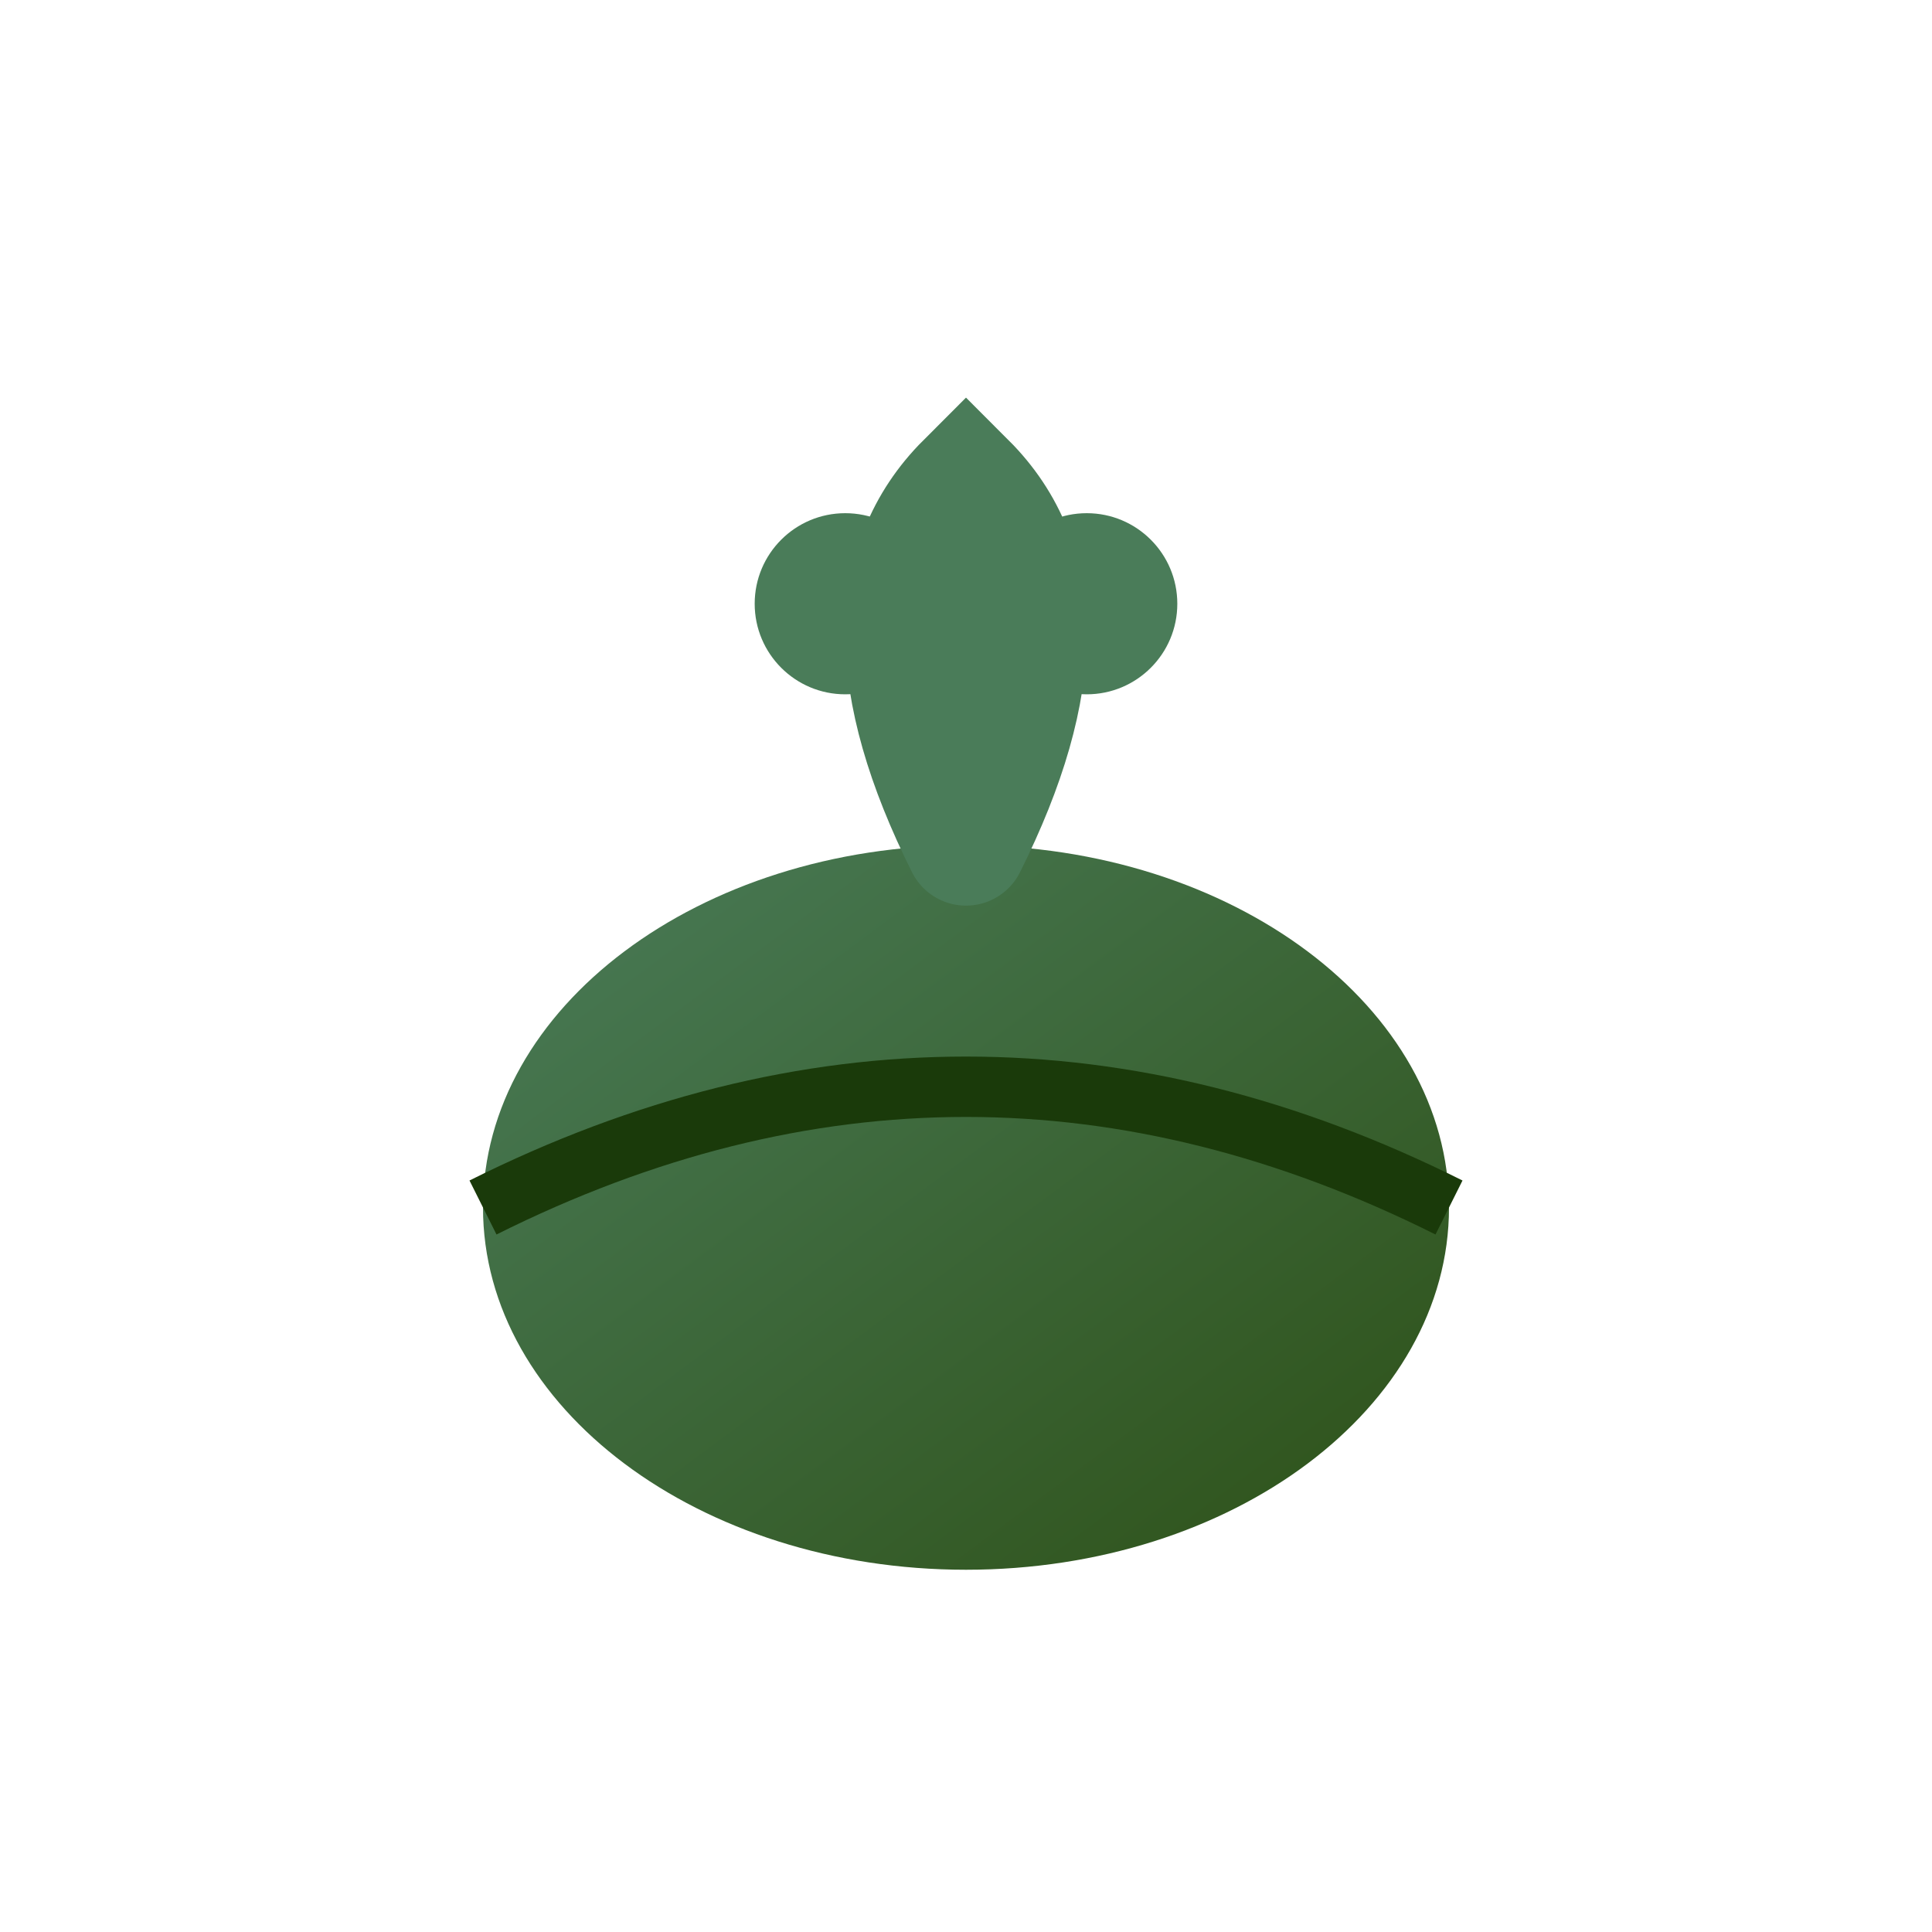
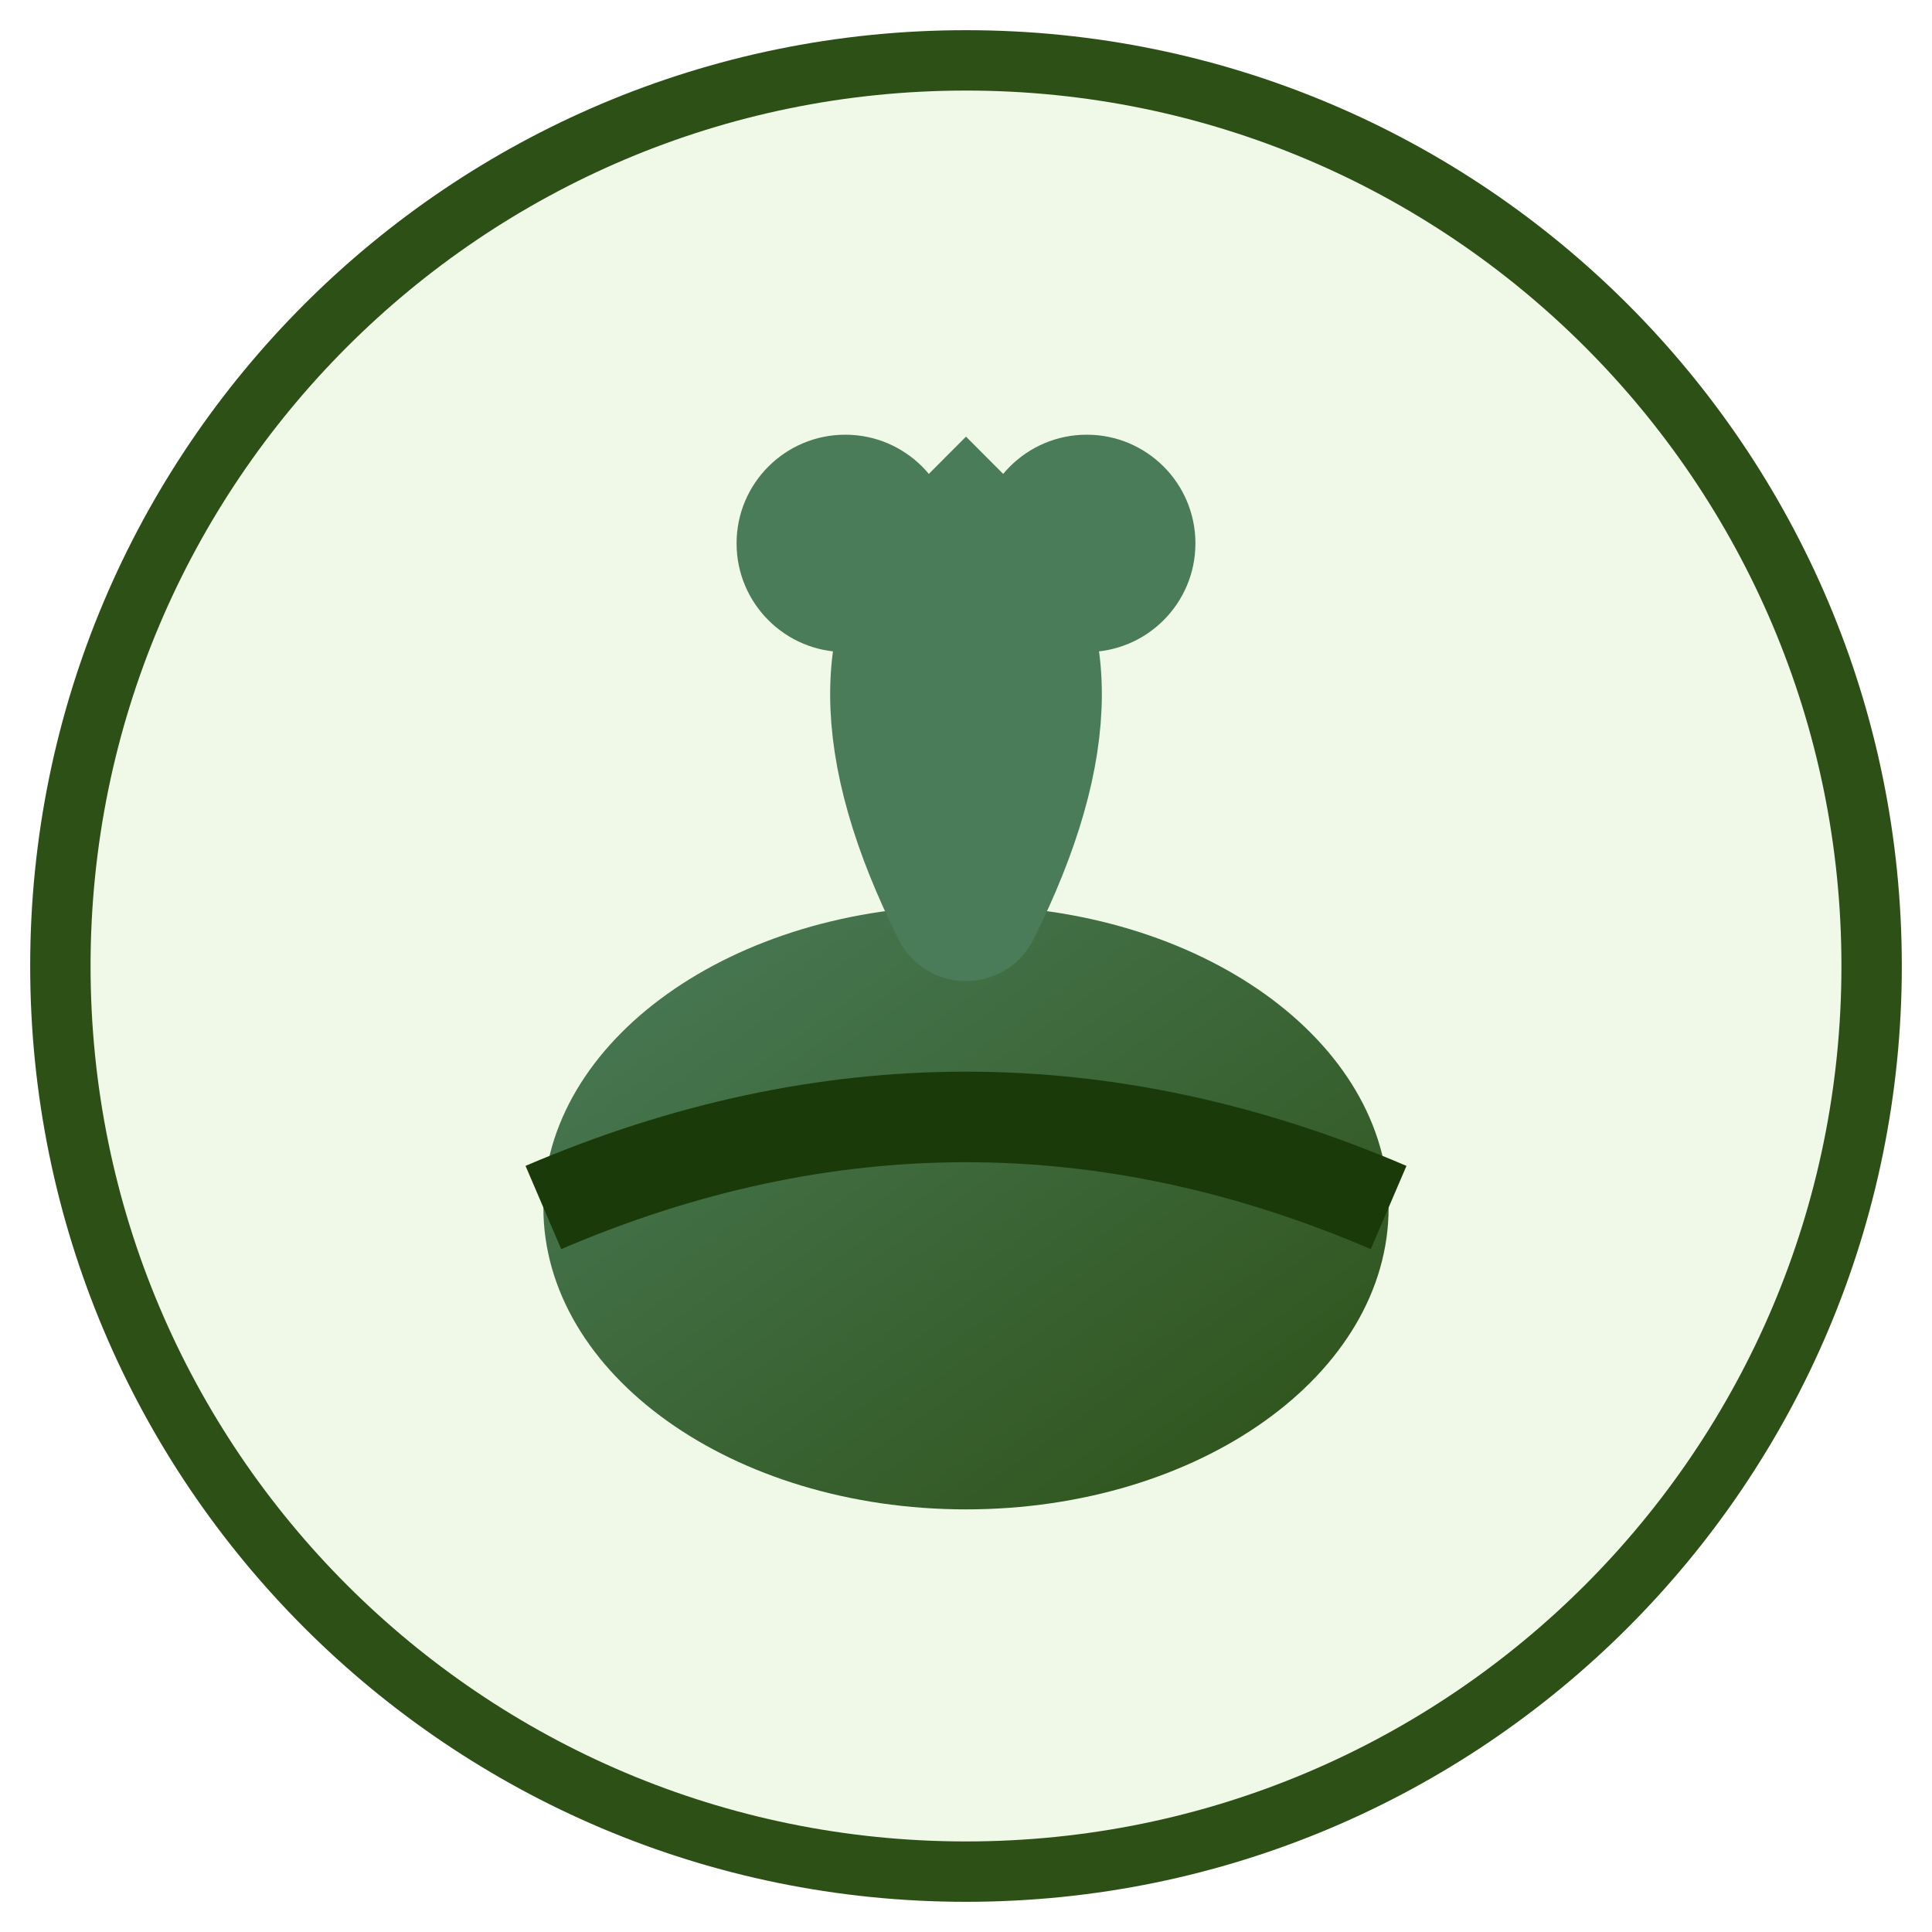
<svg xmlns="http://www.w3.org/2000/svg" viewBox="0 0 32 32" width="32" height="32">
  <defs>
    <linearGradient id="seedGradient" x1="0%" y1="0%" x2="100%" y2="100%">
      <stop offset="0%" style="stop-color:#4a7c59;stop-opacity:1" />
      <stop offset="100%" style="stop-color:#2d5016;stop-opacity:1" />
    </linearGradient>
  </defs>
-   <ellipse cx="16" cy="20" rx="8" ry="6" fill="url(#seedGradient)" />
-   <path d="M 8 20 Q 16 16 24 20" stroke="#1a3a0a" stroke-width="1" fill="none" />
-   <path d="M 16 14 Q 14 10 16 8 Q 18 10 16 14" stroke="#4a7c59" stroke-width="2" fill="none" stroke-linecap="round" />
-   <circle cx="14" cy="10" r="1.5" fill="#4a7c59" />
-   <circle cx="18" cy="10" r="1.5" fill="#4a7c59" />
+   <circle cx="16" cy="16" r="15" fill="#f0f8e8" stroke="#2d5016" stroke-width="1" />
+   <ellipse cx="16" cy="20" rx="7" ry="5" fill="url(#seedGradient)" />
+   <path d="M 9 20 Q 16 17 23 20" stroke="#1a3a0a" stroke-width="1.5" fill="none" />
+   <path d="M 16 15 Q 14 11 16 9 Q 18 11 16 15" stroke="#4a7c59" stroke-width="2.5" fill="none" stroke-linecap="round" />
+   <circle cx="14" cy="9" r="1.8" fill="#4a7c59" />
+   <circle cx="18" cy="9" r="1.8" fill="#4a7c59" />
</svg>
